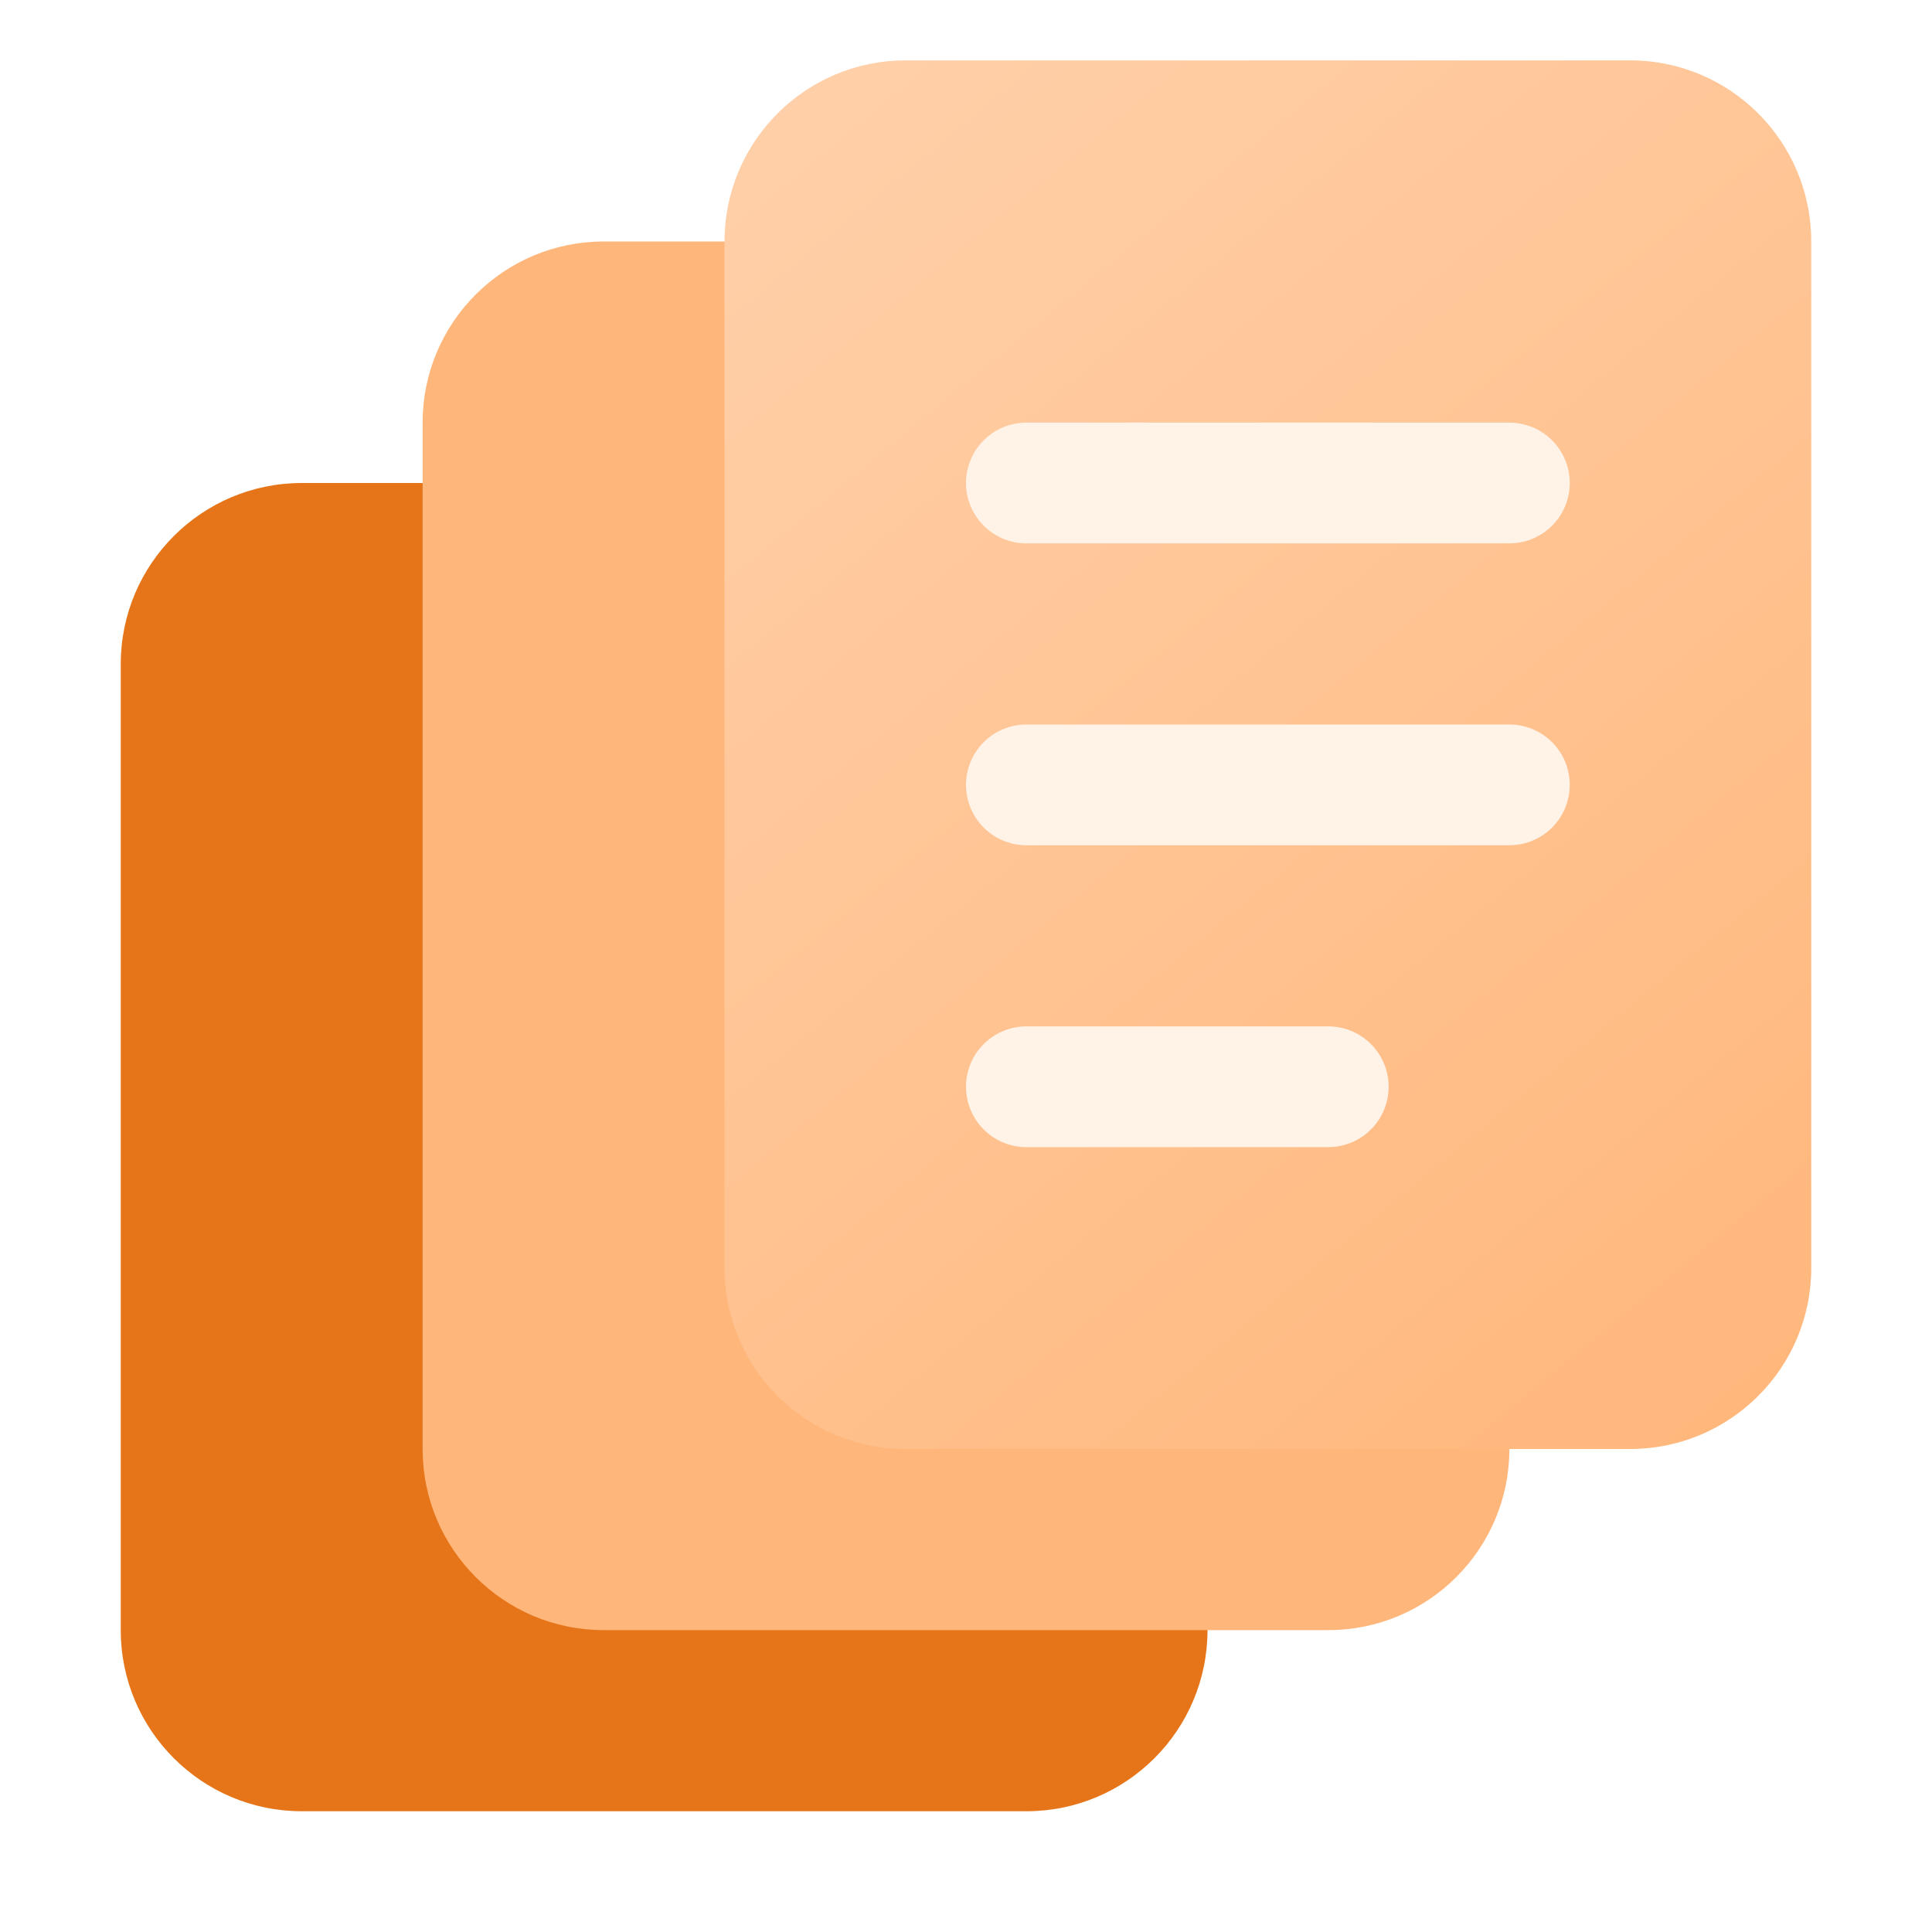
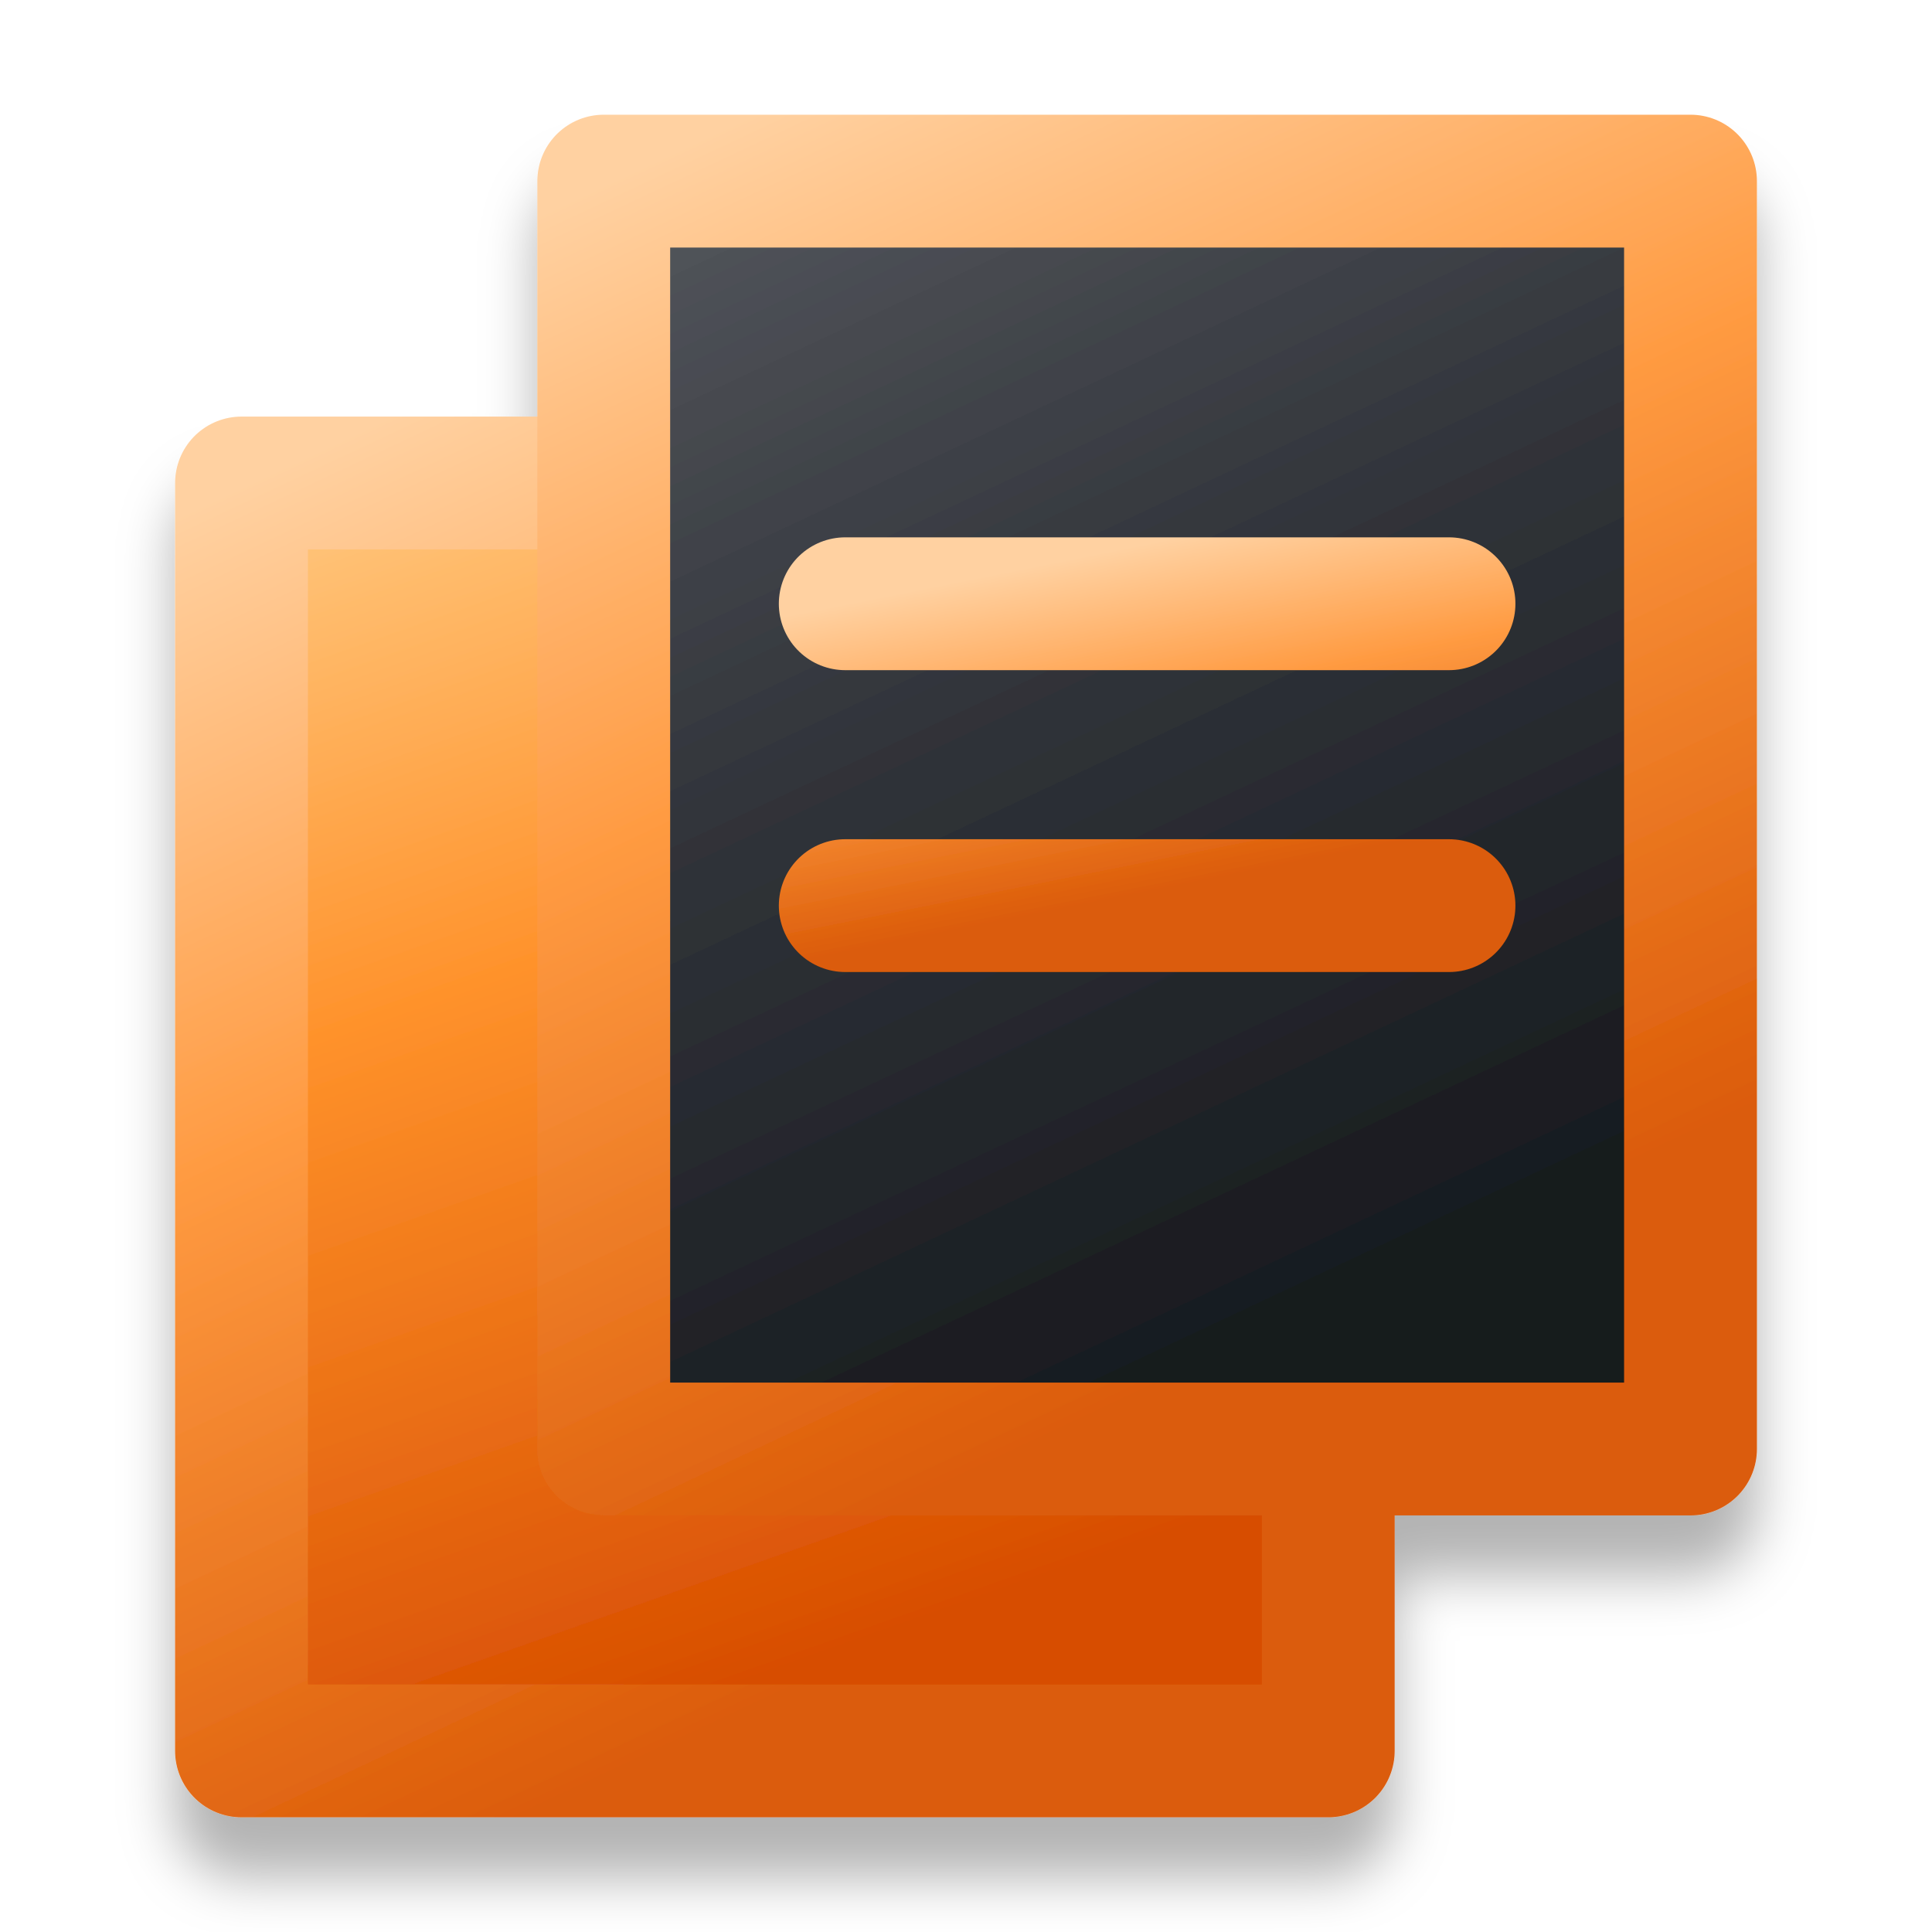
<svg xmlns="http://www.w3.org/2000/svg" width="32" height="32" viewBox="0 0 32 32">
  <defs>
-     <linearGradient id="g" x1="3" y1="2" x2="27" y2="31" gradientUnits="userSpaceOnUse">
-       <stop stop-color="#ffd5b3" />
-       <stop offset="1" stop-color="#ffb374" />
+     <linearGradient id="edge" x1="0" y1="0" x2="0.4" y2="1">
+       <stop stop-color="#ffd1a1" />
+       <stop offset=".45" stop-color="#ff9b42" />
+       <stop offset="1" stop-color="#db5b08" />
    </linearGradient>
+     <linearGradient id="orange" x1="0" y1="0" x2=".3" y2="1">
+       <stop stop-color="#ffca83" />
+       <stop offset=".42" stop-color="#ff922b" />
+       <stop offset="1" stop-color="#d74d00" />
+     </linearGradient>
+     <linearGradient id="body" x1="0" y1="0" x2=".4" y2="1">
+       <stop stop-color="#55585e" />
+       <stop offset=".48" stop-color="#303339" />
+       <stop offset="1" stop-color="#171a1e" />
+     </linearGradient>
+     <filter id="shadow" x="-20%" y="-20%" width="150%" height="160%">
+       <feDropShadow dx="0" dy="1" stdDeviation=".45" flood-color="#000000" flood-opacity=".3" />
+     </filter>
  </defs>
-   <rect x="2" y="8" width="18" height="22" rx="3" fill="#e67519" />
-   <rect x="7" y="4" width="18" height="23" rx="3" fill="#ffb67b" />
-   <rect x="12" y="1" width="18" height="23" rx="3" fill="url(#g)" />
-   <path d="M17 8h8M17 13h8M17 18h5" stroke="#fff2e7" stroke-width="2" stroke-linecap="round" />
+   <g filter="url(#shadow)" fill="none" stroke="url(#edge)" stroke-width="2.2" stroke-linecap="round" stroke-linejoin="round">
+     <path d="M4 8h18v21H4z" fill="url(#orange)" />
+     <path d="M10 3h18v21H10z" fill="url(#body)" />
+     <path d="M14 10h10M14 15h10" />
+   </g>
</svg>
